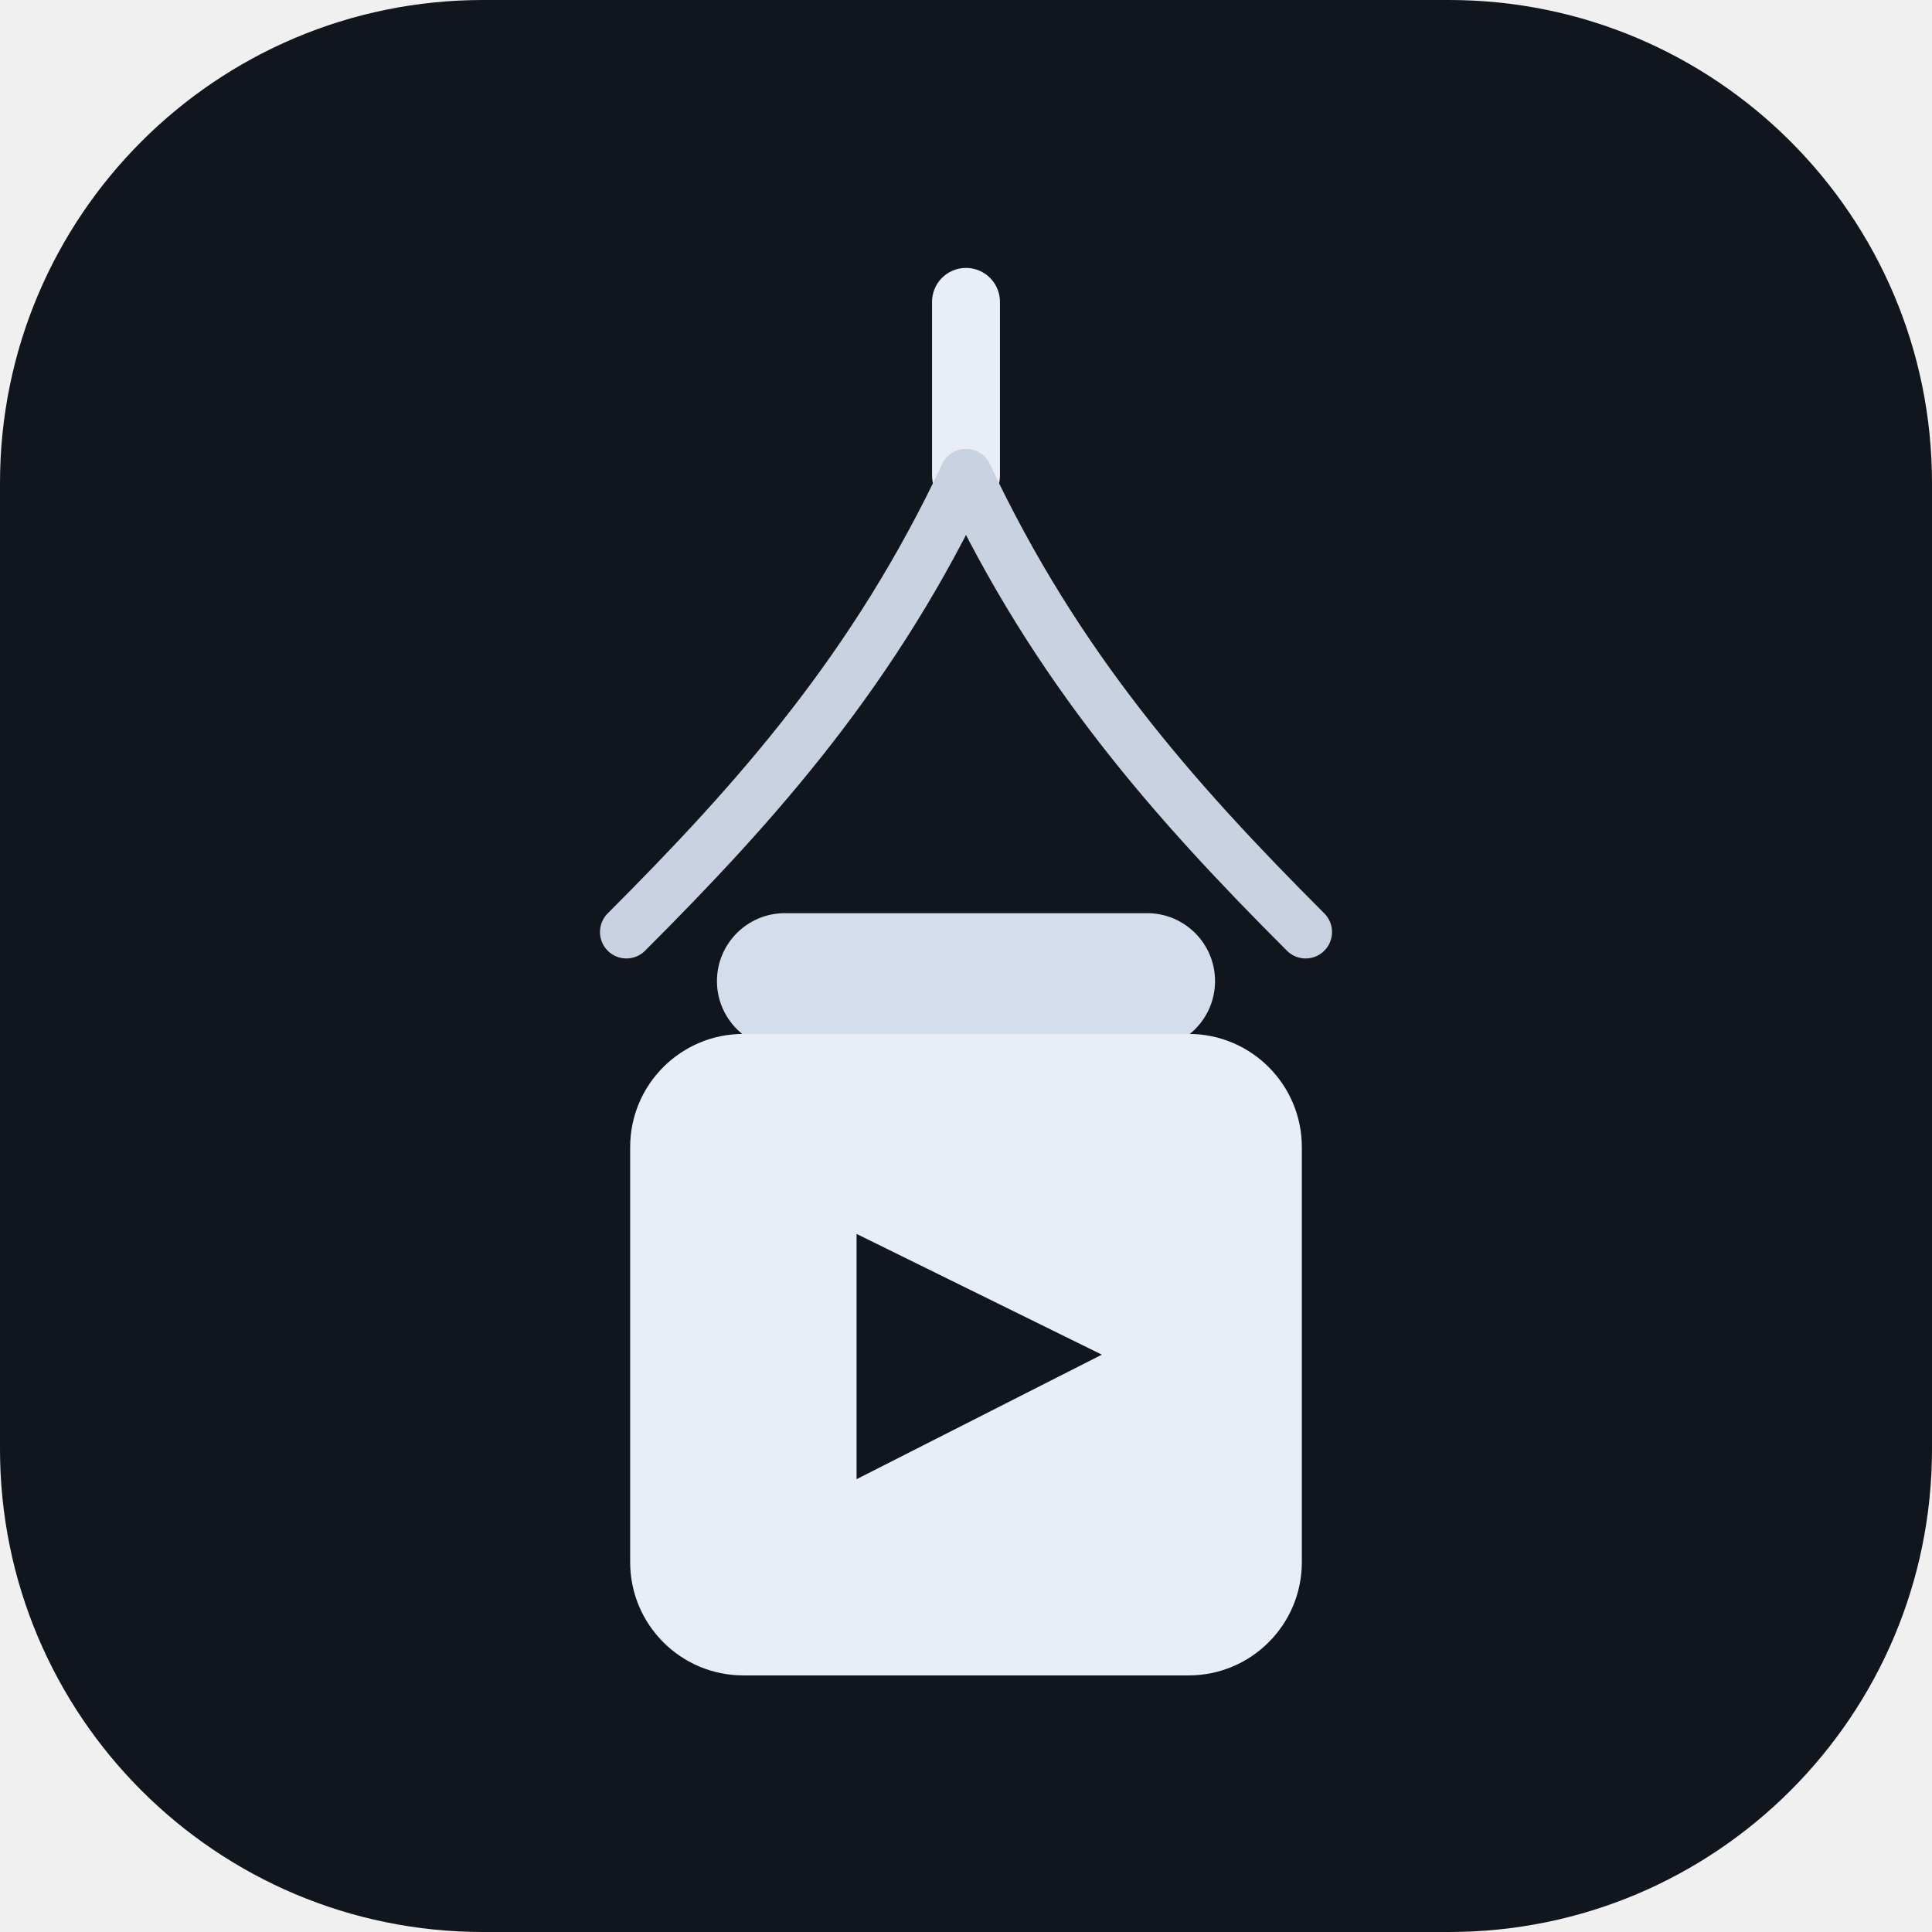
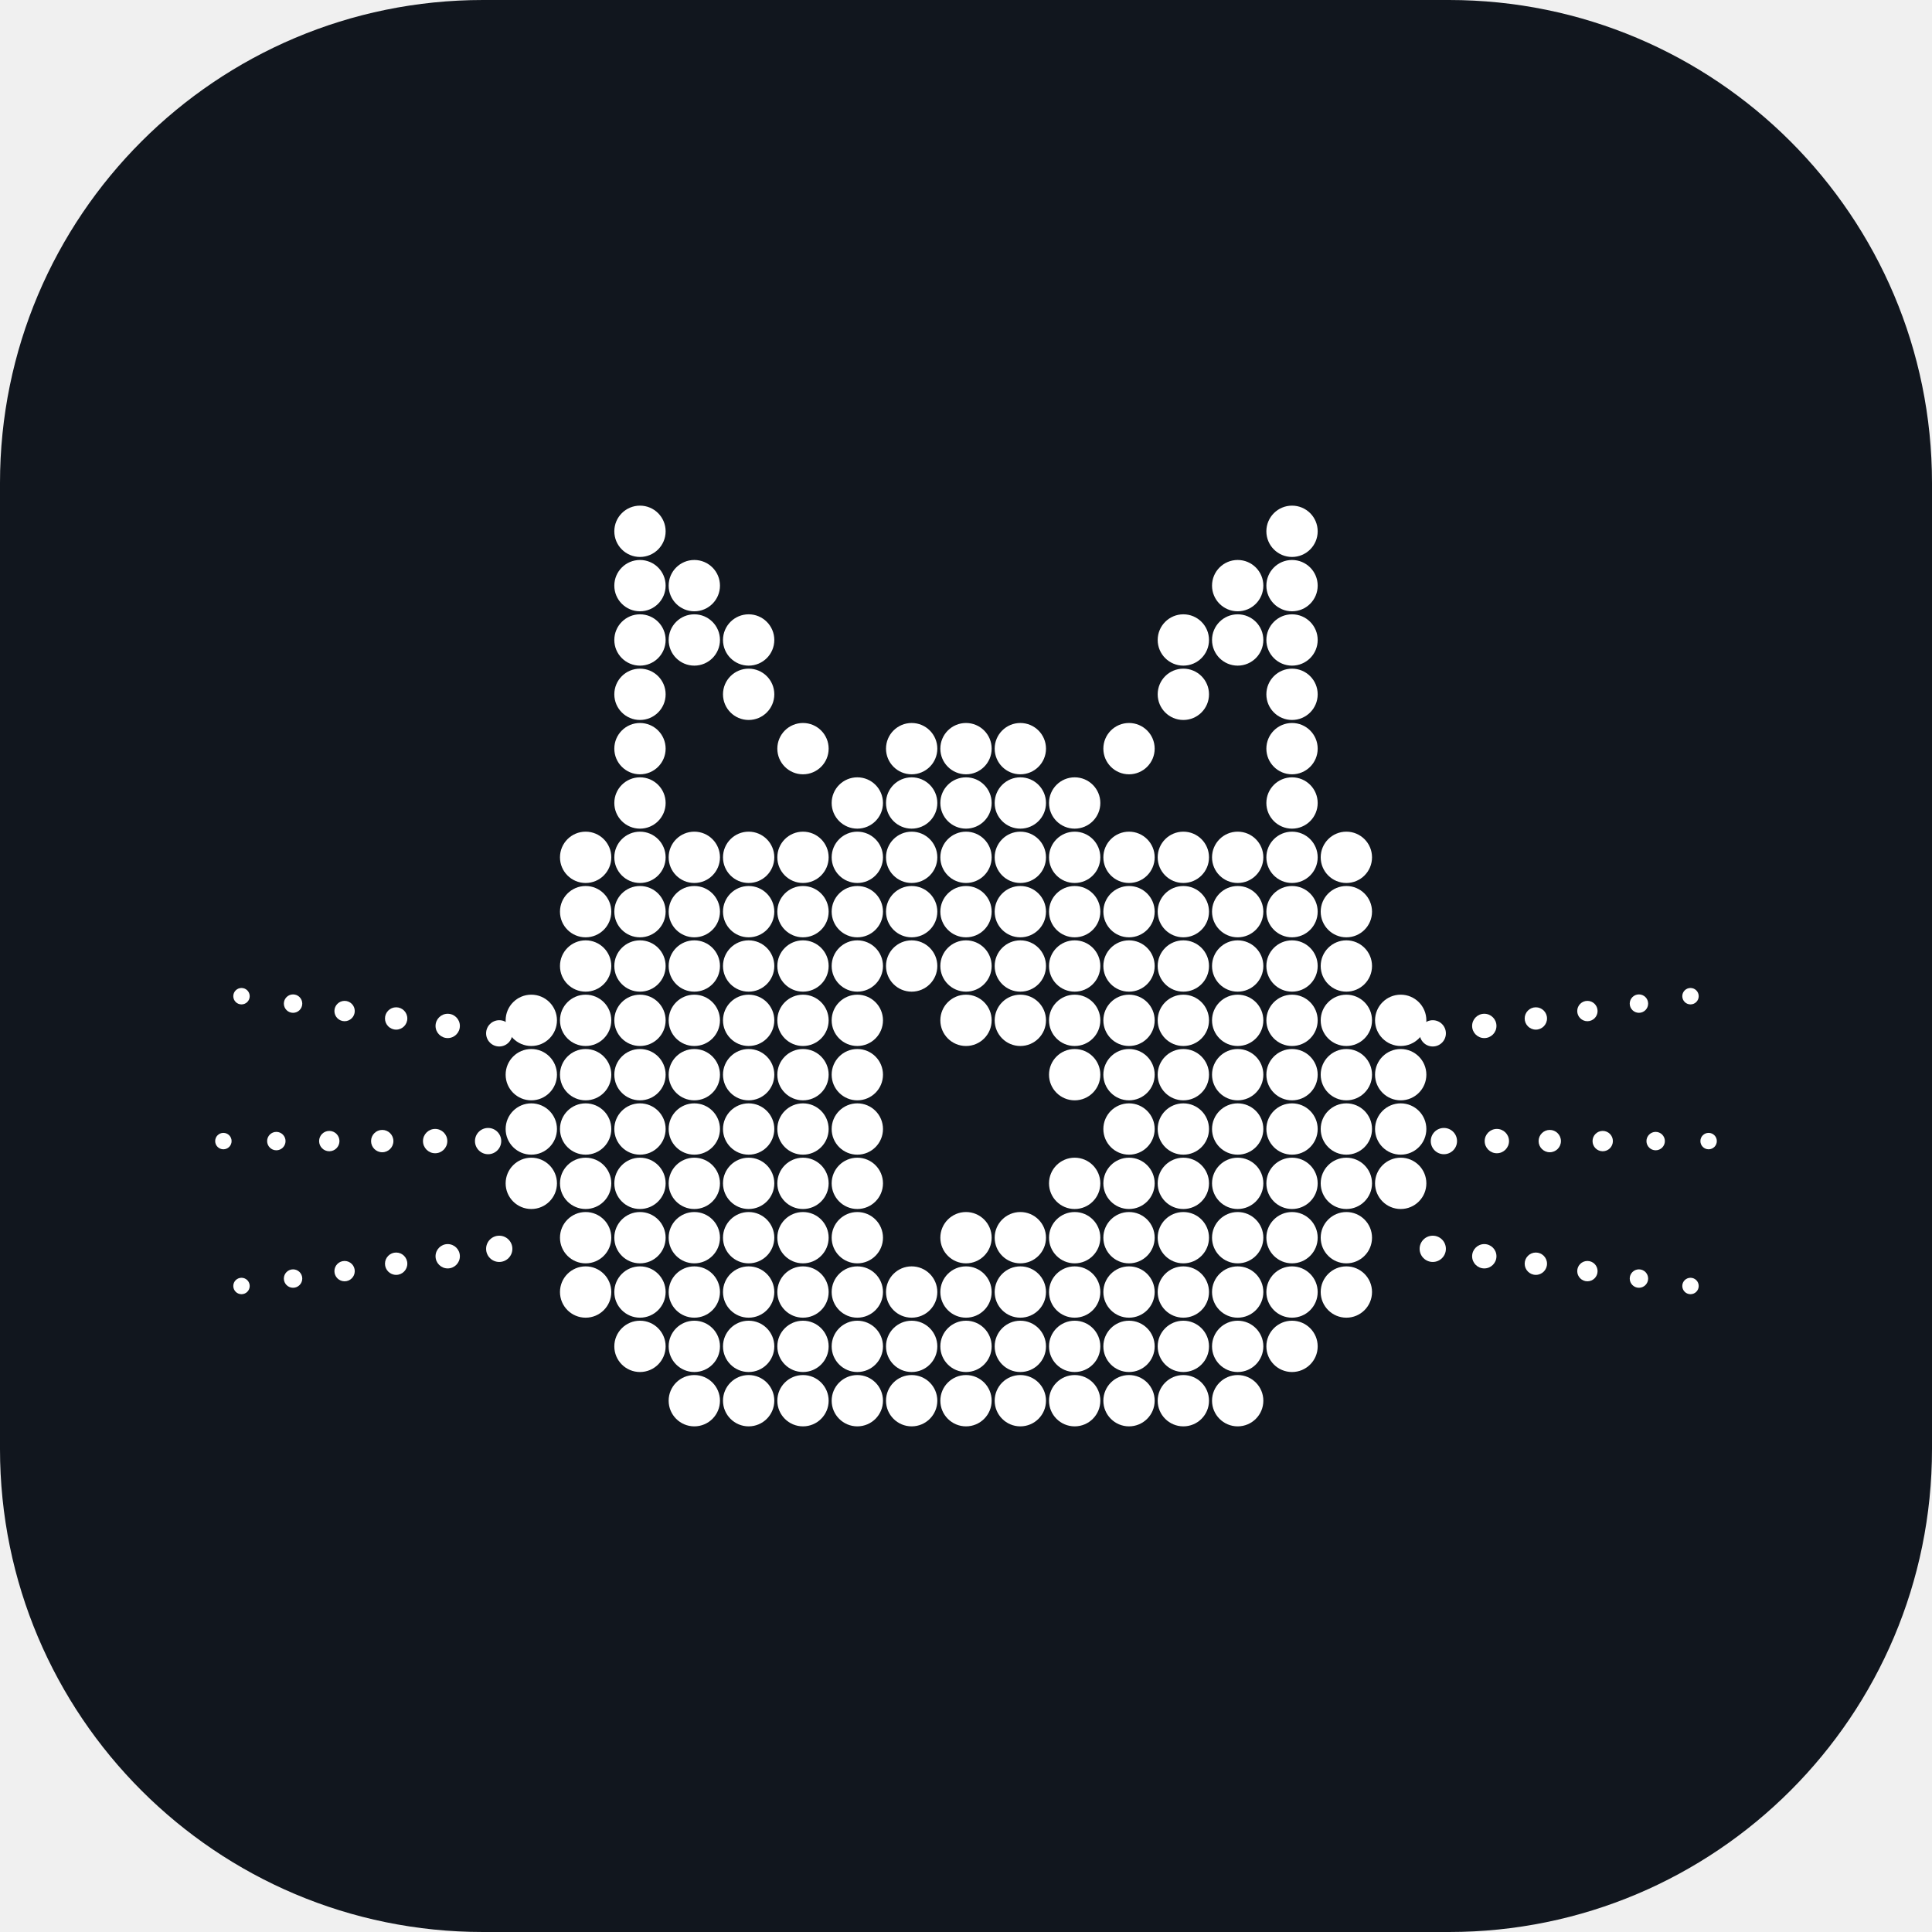
<svg xmlns="http://www.w3.org/2000/svg" width="512" height="512" viewBox="0 0 512 512" fill="none">
  <rect width="512" height="512" rx="128" fill="#11161E" />
-   <path d="M256 80V126" stroke="#E8EDF6" stroke-width="18" stroke-linecap="round" />
-   <path d="M256 126C232 177 201 212 166 247" stroke="#C8D2E1" stroke-width="14" stroke-linecap="round" />
-   <path d="M256 126C280 177 311 212 346 247" stroke="#C8D2E1" stroke-width="14" stroke-linecap="round" />
-   <rect x="190" y="242" width="132" height="36" rx="18" fill="#D4DDEB" />
-   <rect x="167" y="274" width="178" height="170" rx="30" fill="#E8EDF6" />
-   <path d="M227 327L292 359L227 392V327Z" fill="#11161E" />
+   <g transform="translate(96, 96) scale(0.8)">
+     <circle cx="56" cy="218" r="8.5" fill="#ffffff" />
+     <circle cx="56" cy="236" r="8.5" fill="#ffffff" />
+     <circle cx="56" cy="254" r="8.5" fill="#ffffff" />
+     <circle cx="56" cy="272" r="8.5" fill="#ffffff" />
+     <circle cx="74" cy="164" r="8.5" fill="#ffffff" />
+     <circle cx="74" cy="182" r="8.5" fill="#ffffff" />
+     <circle cx="74" cy="200" r="8.5" fill="#ffffff" />
+     <circle cx="74" cy="218" r="8.5" fill="#ffffff" />
+     <circle cx="74" cy="236" r="8.5" fill="#ffffff" />
+     <circle cx="74" cy="254" r="8.5" fill="#ffffff" />
+     <circle cx="74" cy="272" r="8.5" fill="#ffffff" />
+     <circle cx="74" cy="290" r="8.5" fill="#ffffff" />
+     <circle cx="74" cy="308" r="8.5" fill="#ffffff" />
+     <circle cx="92" cy="56" r="8.5" fill="#ffffff" />
+     <circle cx="92" cy="74" r="8.5" fill="#ffffff" />
+     <circle cx="92" cy="92" r="8.5" fill="#ffffff" />
+     <circle cx="92" cy="110" r="8.5" fill="#ffffff" />
+     <circle cx="92" cy="128" r="8.5" fill="#ffffff" />
+     <circle cx="92" cy="146" r="8.5" fill="#ffffff" />
+     <circle cx="92" cy="164" r="8.5" fill="#ffffff" />
+     <circle cx="92" cy="182" r="8.5" fill="#ffffff" />
+     <circle cx="92" cy="200" r="8.5" fill="#ffffff" />
+     <circle cx="92" cy="218" r="8.5" fill="#ffffff" />
+     <circle cx="92" cy="236" r="8.5" fill="#ffffff" />
+     <circle cx="92" cy="254" r="8.5" fill="#ffffff" />
+     <circle cx="92" cy="272" r="8.5" fill="#ffffff" />
+     <circle cx="92" cy="290" r="8.5" fill="#ffffff" />
+     <circle cx="92" cy="308" r="8.5" fill="#ffffff" />
+     <circle cx="92" cy="326" r="8.5" fill="#ffffff" />
+     <circle cx="110" cy="74" r="8.5" fill="#ffffff" />
+     <circle cx="110" cy="92" r="8.5" fill="#ffffff" />
+     <circle cx="110" cy="164" r="8.5" fill="#ffffff" />
+     <circle cx="110" cy="182" r="8.5" fill="#ffffff" />
+     <circle cx="110" cy="200" r="8.5" fill="#ffffff" />
+     <circle cx="110" cy="218" r="8.5" fill="#ffffff" />
+     <circle cx="110" cy="236" r="8.5" fill="#ffffff" />
+     <circle cx="110" cy="254" r="8.5" fill="#ffffff" />
+     <circle cx="110" cy="272" r="8.5" fill="#ffffff" />
+     <circle cx="110" cy="290" r="8.5" fill="#ffffff" />
+     <circle cx="110" cy="308" r="8.5" fill="#ffffff" />
+     <circle cx="110" cy="326" r="8.5" fill="#ffffff" />
+     <circle cx="110" cy="344" r="8.5" fill="#ffffff" />
+     <circle cx="128" cy="92" r="8.5" fill="#ffffff" />
+     <circle cx="128" cy="110" r="8.5" fill="#ffffff" />
+     <circle cx="128" cy="164" r="8.5" fill="#ffffff" />
+     <circle cx="128" cy="182" r="8.5" fill="#ffffff" />
+     <circle cx="128" cy="200" r="8.5" fill="#ffffff" />
+     <circle cx="128" cy="218" r="8.5" fill="#ffffff" />
+     <circle cx="128" cy="236" r="8.5" fill="#ffffff" />
+     <circle cx="128" cy="254" r="8.5" fill="#ffffff" />
+     <circle cx="128" cy="272" r="8.5" fill="#ffffff" />
+     <circle cx="128" cy="290" r="8.5" fill="#ffffff" />
+     <circle cx="128" cy="308" r="8.5" fill="#ffffff" />
+     <circle cx="128" cy="326" r="8.5" fill="#ffffff" />
+     <circle cx="128" cy="344" r="8.5" fill="#ffffff" />
+     <circle cx="146" cy="128" r="8.5" fill="#ffffff" />
+     <circle cx="146" cy="164" r="8.5" fill="#ffffff" />
+     <circle cx="146" cy="182" r="8.5" fill="#ffffff" />
+     <circle cx="146" cy="200" r="8.5" fill="#ffffff" />
+     <circle cx="146" cy="218" r="8.5" fill="#ffffff" />
+     <circle cx="146" cy="236" r="8.5" fill="#ffffff" />
+     <circle cx="146" cy="254" r="8.5" fill="#ffffff" />
+     <circle cx="146" cy="272" r="8.5" fill="#ffffff" />
+     <circle cx="146" cy="290" r="8.5" fill="#ffffff" />
+     <circle cx="146" cy="308" r="8.5" fill="#ffffff" />
+     <circle cx="146" cy="326" r="8.5" fill="#ffffff" />
+     <circle cx="146" cy="344" r="8.5" fill="#ffffff" />
+     <circle cx="164" cy="146" r="8.5" fill="#ffffff" />
+     <circle cx="164" cy="164" r="8.5" fill="#ffffff" />
+     <circle cx="164" cy="182" r="8.5" fill="#ffffff" />
+     <circle cx="164" cy="200" r="8.5" fill="#ffffff" />
+     <circle cx="164" cy="218" r="8.5" fill="#ffffff" />
+     <circle cx="164" cy="236" r="8.5" fill="#ffffff" />
+     <circle cx="164" cy="254" r="8.5" fill="#ffffff" />
+     <circle cx="164" cy="272" r="8.5" fill="#ffffff" />
+     <circle cx="164" cy="290" r="8.5" fill="#ffffff" />
+     <circle cx="164" cy="308" r="8.5" fill="#ffffff" />
+     <circle cx="164" cy="326" r="8.5" fill="#ffffff" />
+     <circle cx="164" cy="344" r="8.5" fill="#ffffff" />
+     <circle cx="182" cy="128" r="8.5" fill="#ffffff" />
+     <circle cx="182" cy="146" r="8.5" fill="#ffffff" />
+     <circle cx="182" cy="164" r="8.5" fill="#ffffff" />
+     <circle cx="182" cy="182" r="8.5" fill="#ffffff" />
+     <circle cx="182" cy="200" r="8.5" fill="#ffffff" />
+     <circle cx="182" cy="308" r="8.5" fill="#ffffff" />
+     <circle cx="182" cy="326" r="8.5" fill="#ffffff" />
+     <circle cx="182" cy="344" r="8.5" fill="#ffffff" />
+     <circle cx="200" cy="128" r="8.5" fill="#ffffff" />
+     <circle cx="200" cy="146" r="8.5" fill="#ffffff" />
+     <circle cx="200" cy="164" r="8.5" fill="#ffffff" />
+     <circle cx="200" cy="182" r="8.5" fill="#ffffff" />
+     <circle cx="200" cy="200" r="8.5" fill="#ffffff" />
+     <circle cx="200" cy="218" r="8.5" fill="#ffffff" />
+     <circle cx="200" cy="290" r="8.5" fill="#ffffff" />
+     <circle cx="200" cy="308" r="8.5" fill="#ffffff" />
+     <circle cx="200" cy="326" r="8.5" fill="#ffffff" />
+     <circle cx="200" cy="344" r="8.5" fill="#ffffff" />
+     <circle cx="218" cy="128" r="8.5" fill="#ffffff" />
+     <circle cx="218" cy="146" r="8.5" fill="#ffffff" />
+     <circle cx="218" cy="164" r="8.5" fill="#ffffff" />
+     <circle cx="218" cy="182" r="8.5" fill="#ffffff" />
+     <circle cx="218" cy="200" r="8.5" fill="#ffffff" />
+     <circle cx="218" cy="218" r="8.5" fill="#ffffff" />
+     <circle cx="218" cy="290" r="8.5" fill="#ffffff" />
+     <circle cx="218" cy="308" r="8.5" fill="#ffffff" />
+     <circle cx="218" cy="326" r="8.5" fill="#ffffff" />
+     <circle cx="218" cy="344" r="8.5" fill="#ffffff" />
+     <circle cx="236" cy="146" r="8.5" fill="#ffffff" />
+     <circle cx="236" cy="164" r="8.5" fill="#ffffff" />
+     <circle cx="236" cy="182" r="8.5" fill="#ffffff" />
+     <circle cx="236" cy="200" r="8.5" fill="#ffffff" />
+     <circle cx="236" cy="218" r="8.5" fill="#ffffff" />
+     <circle cx="236" cy="236" r="8.5" fill="#ffffff" />
+     <circle cx="236" cy="272" r="8.5" fill="#ffffff" />
+     <circle cx="236" cy="290" r="8.5" fill="#ffffff" />
+     <circle cx="236" cy="308" r="8.5" fill="#ffffff" />
+     <circle cx="236" cy="326" r="8.5" fill="#ffffff" />
+     <circle cx="236" cy="344" r="8.5" fill="#ffffff" />
+     <circle cx="254" cy="128" r="8.5" fill="#ffffff" />
+     <circle cx="254" cy="164" r="8.5" fill="#ffffff" />
+     <circle cx="254" cy="182" r="8.5" fill="#ffffff" />
+     <circle cx="254" cy="200" r="8.5" fill="#ffffff" />
+     <circle cx="254" cy="218" r="8.5" fill="#ffffff" />
+     <circle cx="254" cy="236" r="8.5" fill="#ffffff" />
+     <circle cx="254" cy="254" r="8.5" fill="#ffffff" />
+     <circle cx="254" cy="272" r="8.5" fill="#ffffff" />
+     <circle cx="254" cy="290" r="8.5" fill="#ffffff" />
+     <circle cx="254" cy="308" r="8.5" fill="#ffffff" />
+     <circle cx="254" cy="326" r="8.5" fill="#ffffff" />
+     <circle cx="254" cy="344" r="8.5" fill="#ffffff" />
+     <circle cx="272" cy="92" r="8.5" fill="#ffffff" />
+     <circle cx="272" cy="110" r="8.5" fill="#ffffff" />
+     <circle cx="272" cy="164" r="8.5" fill="#ffffff" />
+     <circle cx="272" cy="182" r="8.5" fill="#ffffff" />
+     <circle cx="272" cy="200" r="8.5" fill="#ffffff" />
+     <circle cx="272" cy="218" r="8.5" fill="#ffffff" />
+     <circle cx="272" cy="236" r="8.5" fill="#ffffff" />
+     <circle cx="272" cy="254" r="8.5" fill="#ffffff" />
+     <circle cx="272" cy="272" r="8.5" fill="#ffffff" />
+     <circle cx="272" cy="290" r="8.5" fill="#ffffff" />
+     <circle cx="272" cy="308" r="8.5" fill="#ffffff" />
+     <circle cx="272" cy="326" r="8.5" fill="#ffffff" />
+     <circle cx="272" cy="344" r="8.5" fill="#ffffff" />
+     <circle cx="290" cy="74" r="8.5" fill="#ffffff" />
+     <circle cx="290" cy="92" r="8.5" fill="#ffffff" />
+     <circle cx="290" cy="164" r="8.5" fill="#ffffff" />
+     <circle cx="290" cy="182" r="8.5" fill="#ffffff" />
+     <circle cx="290" cy="200" r="8.5" fill="#ffffff" />
+     <circle cx="290" cy="218" r="8.5" fill="#ffffff" />
+     <circle cx="290" cy="236" r="8.5" fill="#ffffff" />
+     <circle cx="290" cy="254" r="8.5" fill="#ffffff" />
+     <circle cx="290" cy="272" r="8.5" fill="#ffffff" />
+     <circle cx="290" cy="290" r="8.5" fill="#ffffff" />
+     <circle cx="290" cy="308" r="8.5" fill="#ffffff" />
+     <circle cx="290" cy="326" r="8.5" fill="#ffffff" />
+     <circle cx="290" cy="344" r="8.5" fill="#ffffff" />
+     <circle cx="308" cy="56" r="8.5" fill="#ffffff" />
+     <circle cx="308" cy="74" r="8.5" fill="#ffffff" />
+     <circle cx="308" cy="92" r="8.5" fill="#ffffff" />
+     <circle cx="308" cy="110" r="8.5" fill="#ffffff" />
+     <circle cx="308" cy="128" r="8.5" fill="#ffffff" />
+     <circle cx="308" cy="146" r="8.5" fill="#ffffff" />
+     <circle cx="308" cy="164" r="8.5" fill="#ffffff" />
+     <circle cx="308" cy="182" r="8.5" fill="#ffffff" />
+     <circle cx="308" cy="200" r="8.5" fill="#ffffff" />
+     <circle cx="308" cy="218" r="8.5" fill="#ffffff" />
+     <circle cx="308" cy="236" r="8.5" fill="#ffffff" />
+     <circle cx="308" cy="254" r="8.5" fill="#ffffff" />
+     <circle cx="308" cy="272" r="8.5" fill="#ffffff" />
+     <circle cx="308" cy="290" r="8.5" fill="#ffffff" />
+     <circle cx="308" cy="308" r="8.5" fill="#ffffff" />
+     <circle cx="308" cy="326" r="8.5" fill="#ffffff" />
+     <circle cx="326" cy="164" r="8.5" fill="#ffffff" />
+     <circle cx="326" cy="182" r="8.5" fill="#ffffff" />
+     <circle cx="326" cy="200" r="8.5" fill="#ffffff" />
+     <circle cx="326" cy="218" r="8.5" fill="#ffffff" />
+     <circle cx="326" cy="236" r="8.5" fill="#ffffff" />
+     <circle cx="326" cy="254" r="8.5" fill="#ffffff" />
+     <circle cx="326" cy="272" r="8.5" fill="#ffffff" />
+     <circle cx="326" cy="290" r="8.5" fill="#ffffff" />
+     <circle cx="326" cy="308" r="8.5" fill="#ffffff" />
+     <circle cx="344" cy="218" r="8.5" fill="#ffffff" />
+     <circle cx="344" cy="236" r="8.5" fill="#ffffff" />
+     <circle cx="344" cy="254" r="8.5" fill="#ffffff" />
+     <circle cx="344" cy="272" r="8.5" fill="#ffffff" />
+     <circle cx="45.38" cy="222.31" r="4.35" fill="#ffffff" />
+     <circle cx="28.31" cy="219.85" r="4.03" fill="#ffffff" />
+     <circle cx="11.23" cy="217.38" r="3.70" fill="#ffffff" />
+     <circle cx="-5.85" cy="214.92" r="3.37" fill="#ffffff" />
+     <circle cx="-22.92" cy="212.46" r="3.05" fill="#ffffff" />
+     <circle cx="-40.00" cy="210.00" r="2.72" fill="#ffffff" />
+     <circle cx="41.69" cy="258.00" r="4.35" fill="#ffffff" />
+     <circle cx="24.15" cy="258.00" r="4.03" fill="#ffffff" />
+     <circle cx="6.62" cy="258.00" r="3.70" fill="#ffffff" />
+     <circle cx="-10.92" cy="258.00" r="3.37" fill="#ffffff" />
+     <circle cx="-28.46" cy="258.00" r="3.05" fill="#ffffff" />
+     <circle cx="-46.00" cy="258.00" r="2.72" fill="#ffffff" />
+     <circle cx="45.38" cy="293.69" r="4.35" fill="#ffffff" />
+     <circle cx="28.31" cy="296.15" r="4.03" fill="#ffffff" />
+     <circle cx="11.23" cy="298.62" r="3.70" fill="#ffffff" />
+     <circle cx="-5.85" cy="301.08" r="3.37" fill="#ffffff" />
+     <circle cx="-22.92" cy="303.54" r="3.05" fill="#ffffff" />
+     <circle cx="-40.00" cy="306.00" r="2.72" fill="#ffffff" />
+     <circle cx="354.62" cy="222.31" r="4.35" fill="#ffffff" />
+     <circle cx="371.69" cy="219.85" r="4.03" fill="#ffffff" />
+     <circle cx="388.77" cy="217.38" r="3.70" fill="#ffffff" />
+     <circle cx="405.85" cy="214.92" r="3.37" fill="#ffffff" />
+     <circle cx="422.92" cy="212.46" r="3.05" fill="#ffffff" />
+     <circle cx="440.00" cy="210.00" r="2.72" fill="#ffffff" />
+     <circle cx="358.31" cy="258.00" r="4.35" fill="#ffffff" />
+     <circle cx="375.85" cy="258.00" r="4.03" fill="#ffffff" />
+     <circle cx="393.38" cy="258.00" r="3.70" fill="#ffffff" />
+     <circle cx="410.92" cy="258.00" r="3.37" fill="#ffffff" />
+     <circle cx="428.46" cy="258.00" r="3.05" fill="#ffffff" />
+     <circle cx="446.00" cy="258.00" r="2.72" fill="#ffffff" />
+     <circle cx="354.62" cy="293.69" r="4.35" fill="#ffffff" />
+     <circle cx="371.69" cy="296.15" r="4.03" fill="#ffffff" />
+     <circle cx="388.77" cy="298.62" r="3.70" fill="#ffffff" />
+     <circle cx="405.85" cy="301.08" r="3.37" fill="#ffffff" />
+     <circle cx="422.92" cy="303.54" r="3.05" fill="#ffffff" />
+     <circle cx="440.00" cy="306.00" r="2.72" fill="#ffffff" />
+   </g>
</svg>
